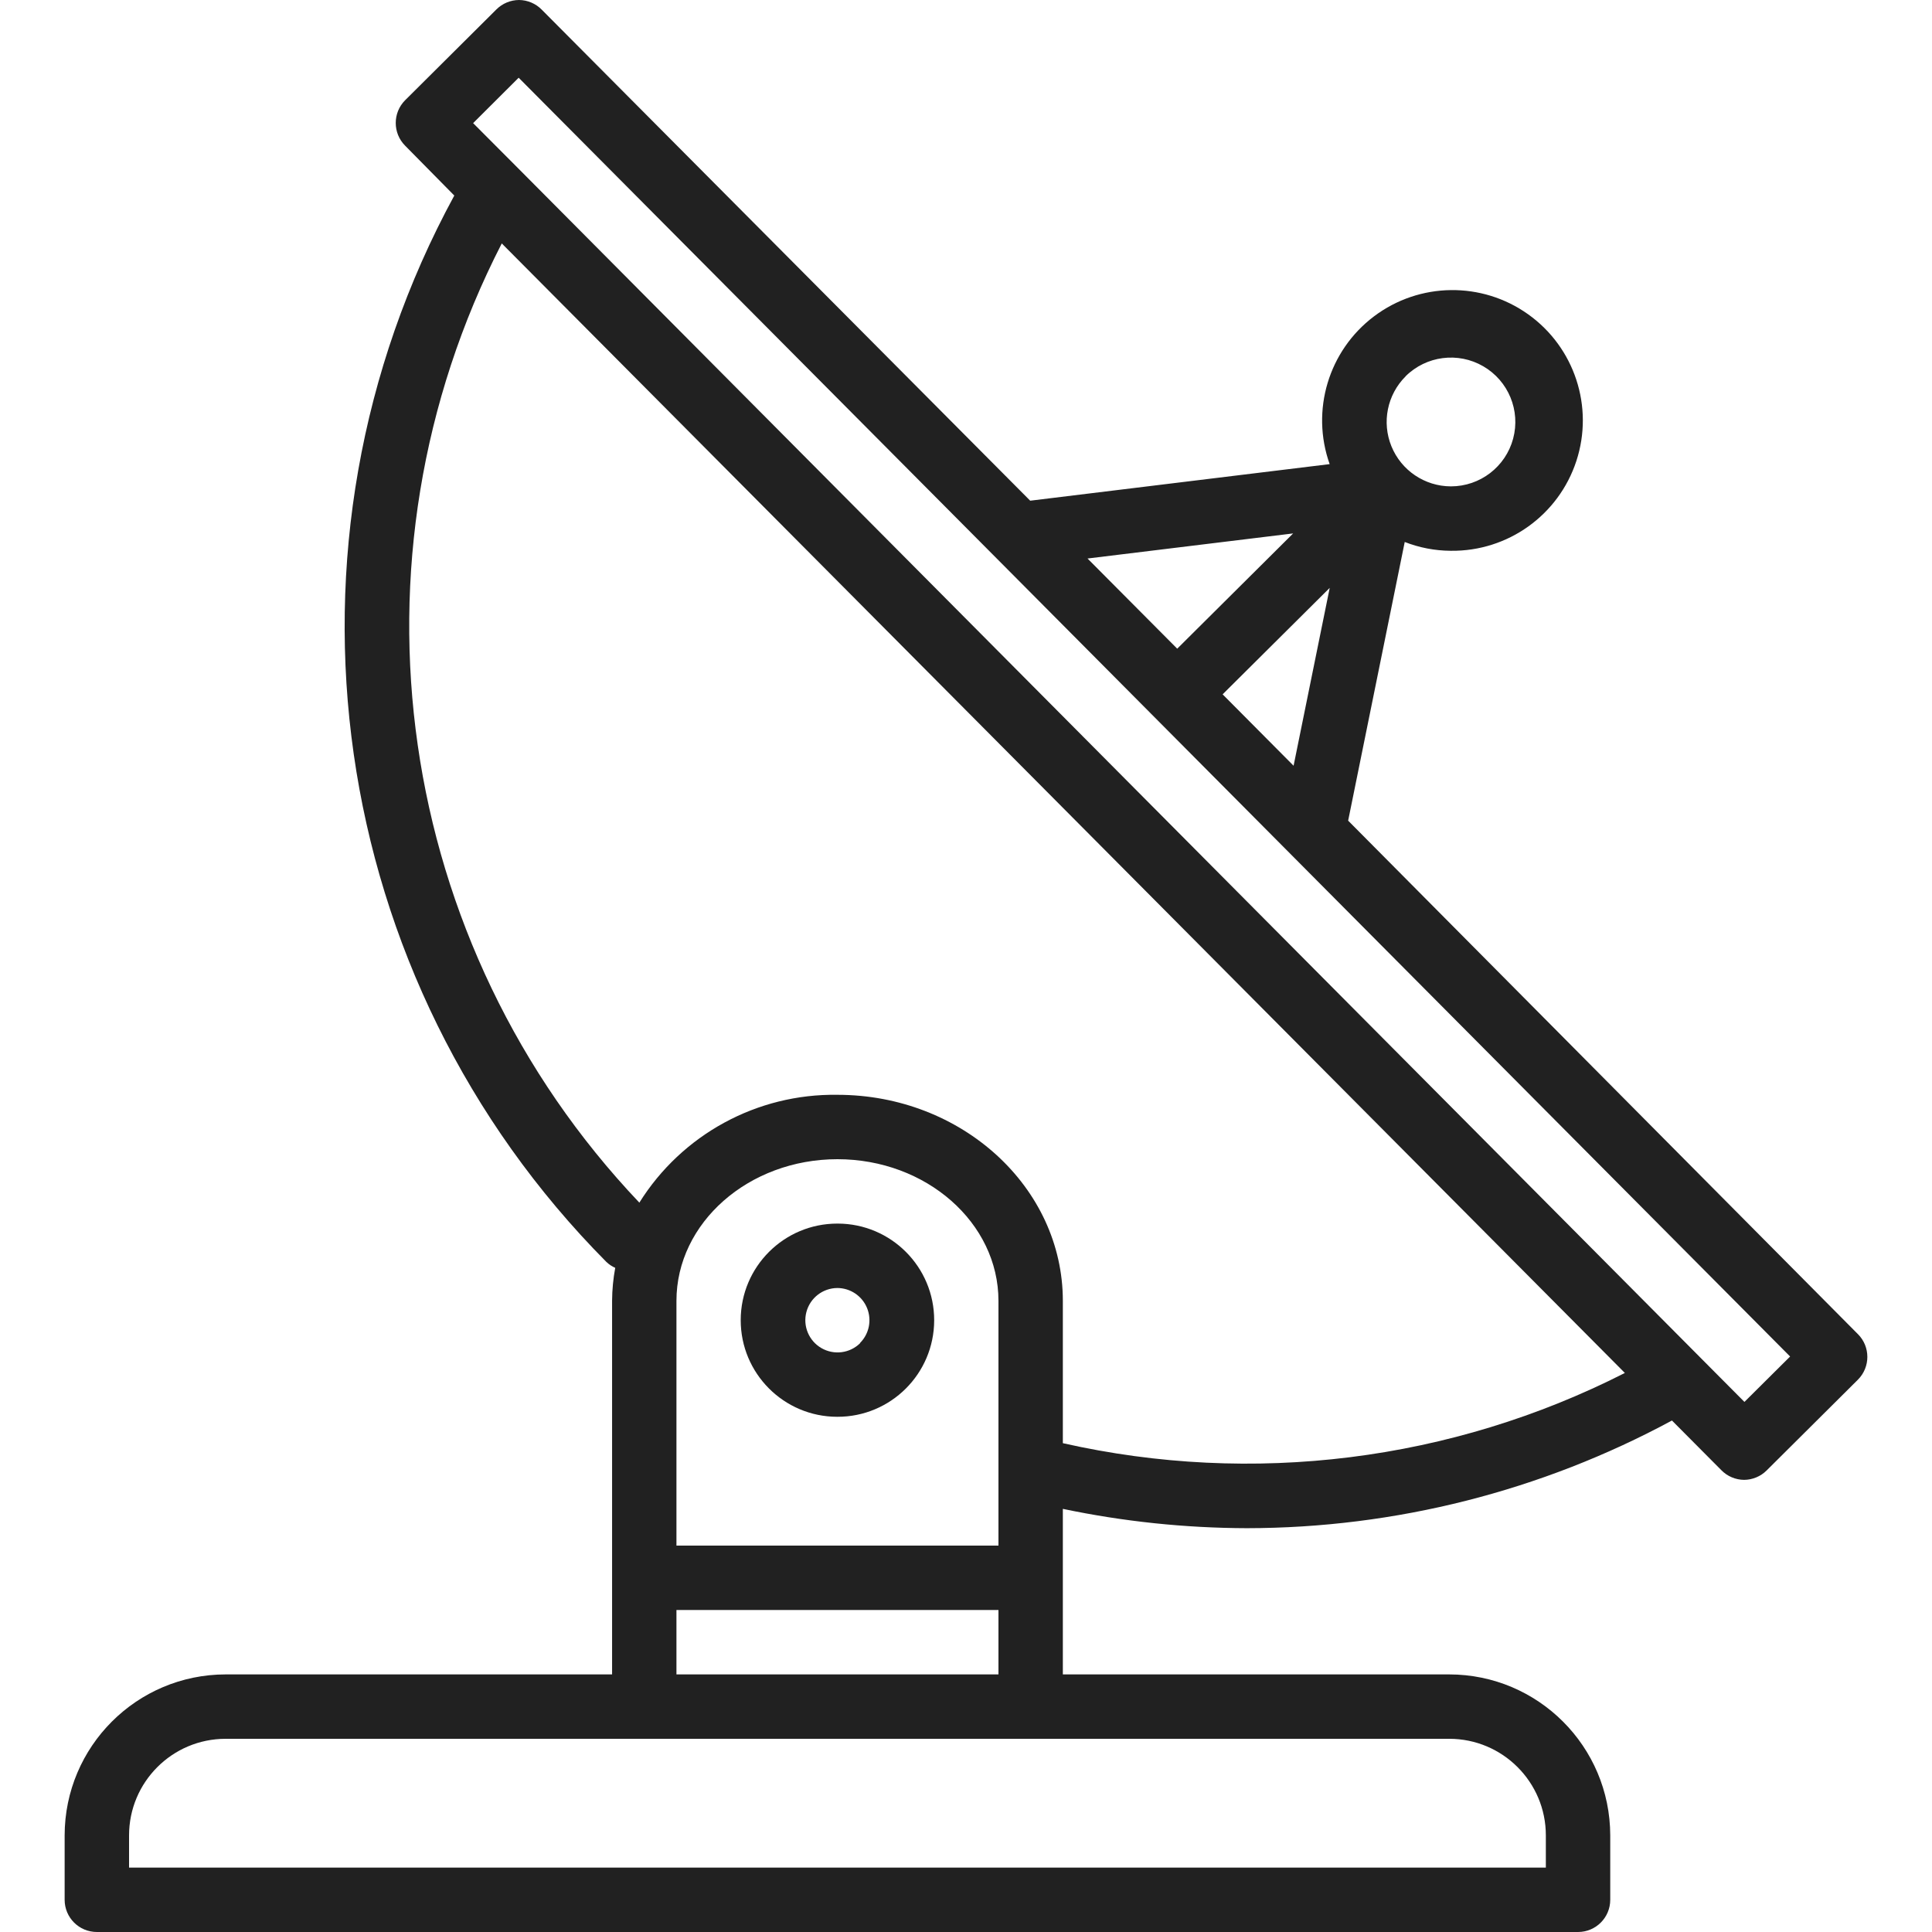
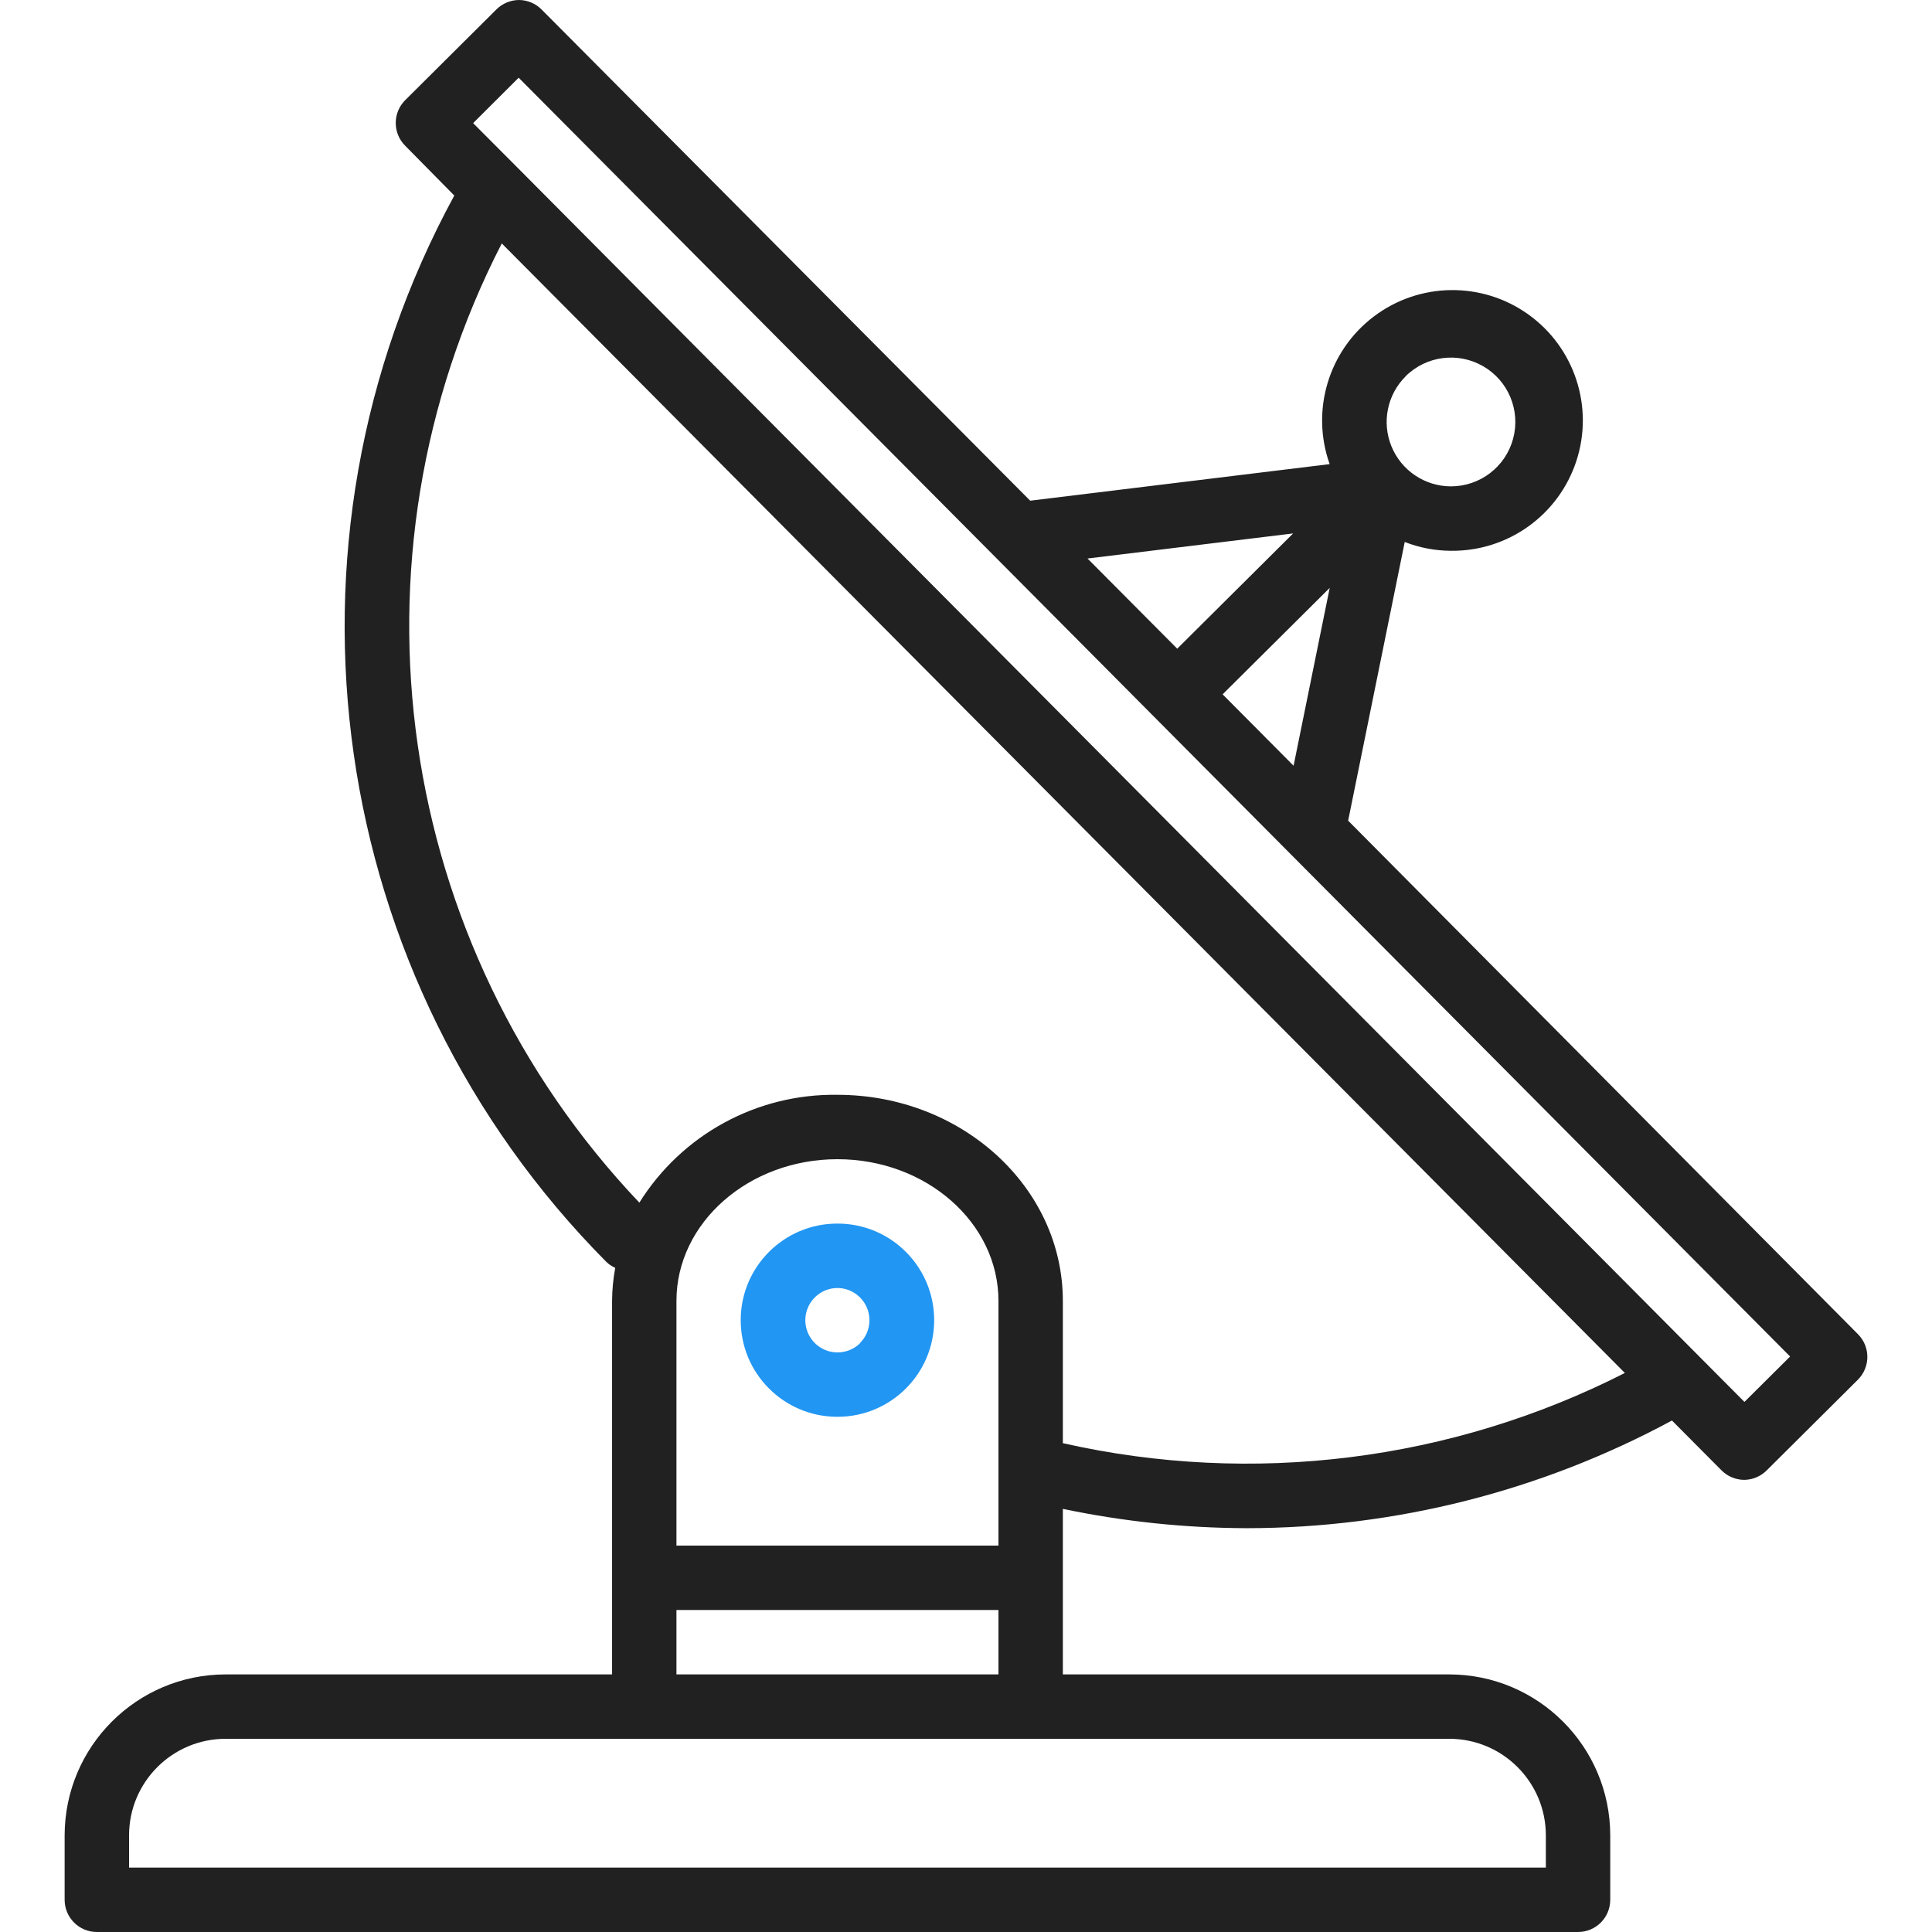
<svg xmlns="http://www.w3.org/2000/svg" width="70" height="70" fill="none">
  <path d="M67.316 48.339l-18.47-18.605 2.05-10.097a4.655 4.655 0 001.66.319h.014a4.723 4.723 0 10-4.394-3.14l-10.85 1.325L19.628.35a1.166 1.166 0 00-.824-.35c-.306.002-.6.124-.817.34L14.68 3.63a1.167 1.167 0 000 1.65l1.78 1.805a32.686 32.686 0 005.511 38.638c.094.09.202.161.32.213a6.77 6.77 0 00-.114 1.197v13.534h-14A5.84 5.84 0 002.342 66.5v2.333c0 .645.523 1.167 1.167 1.167h53.667c.644 0 1.166-.522 1.166-1.167V66.5a5.84 5.84 0 00-5.833-5.833h-14v-5.998c2.193.46 4.428.694 6.669.7a32.483 32.483 0 0015.4-3.901l1.79 1.8c.216.221.513.347.823.35.306-.002.6-.124.817-.34l3.308-3.29a1.167 1.167 0 000-1.65zM50.925 13.635a2.333 2.333 0 111.645 3.987h-.008a2.333 2.333 0 01-1.633-3.987h-.004zM48.178 21.3l-1.309 6.444-2.571-2.587 3.88-3.857zm-1.325-1.973l-4.2 4.176-3.25-3.267 7.45-.909zM52.509 63a3.5 3.5 0 013.5 3.5v1.167H4.676V66.5a3.5 3.5 0 013.5-3.5h44.333zm-16.333-4.667v2.334H24.509v-2.334h11.667zM24.509 56v-8.867c0-2.83 2.617-5.133 5.833-5.133 3.217 0 5.834 2.303 5.834 5.133V56H24.509zm14-3.71v-5.157c0-4.117-3.663-7.466-8.167-7.466a8.312 8.312 0 00-7.177 3.907A30.34 30.34 0 0118.18 8.82l40.692 40.925a30.233 30.233 0 01-20.363 2.544zm24.695-1.496l-1.644-1.653L18.792 6.116l-1.65-1.655 1.65-1.645L36.15 20.272c.008 0 .013.015.021.021l28.688 28.856-1.655 1.645z" fill="#212121" />
-   <path d="M30.353 44.333h-.01a3.5 3.5 0 10-.011 7h.01a3.5 3.5 0 10.01-7zm.816 4.328a1.167 1.167 0 11-.827-1.994 1.167 1.167 0 01.817 1.993h.01z" fill="#212121" />
+   <path d="M30.353 44.333h-.01a3.5 3.5 0 10-.011 7h.01a3.5 3.5 0 10.01-7zm.816 4.328a1.167 1.167 0 11-.827-1.994 1.167 1.167 0 01.817 1.993h.01z" fill="#2196F3" />
</svg>
